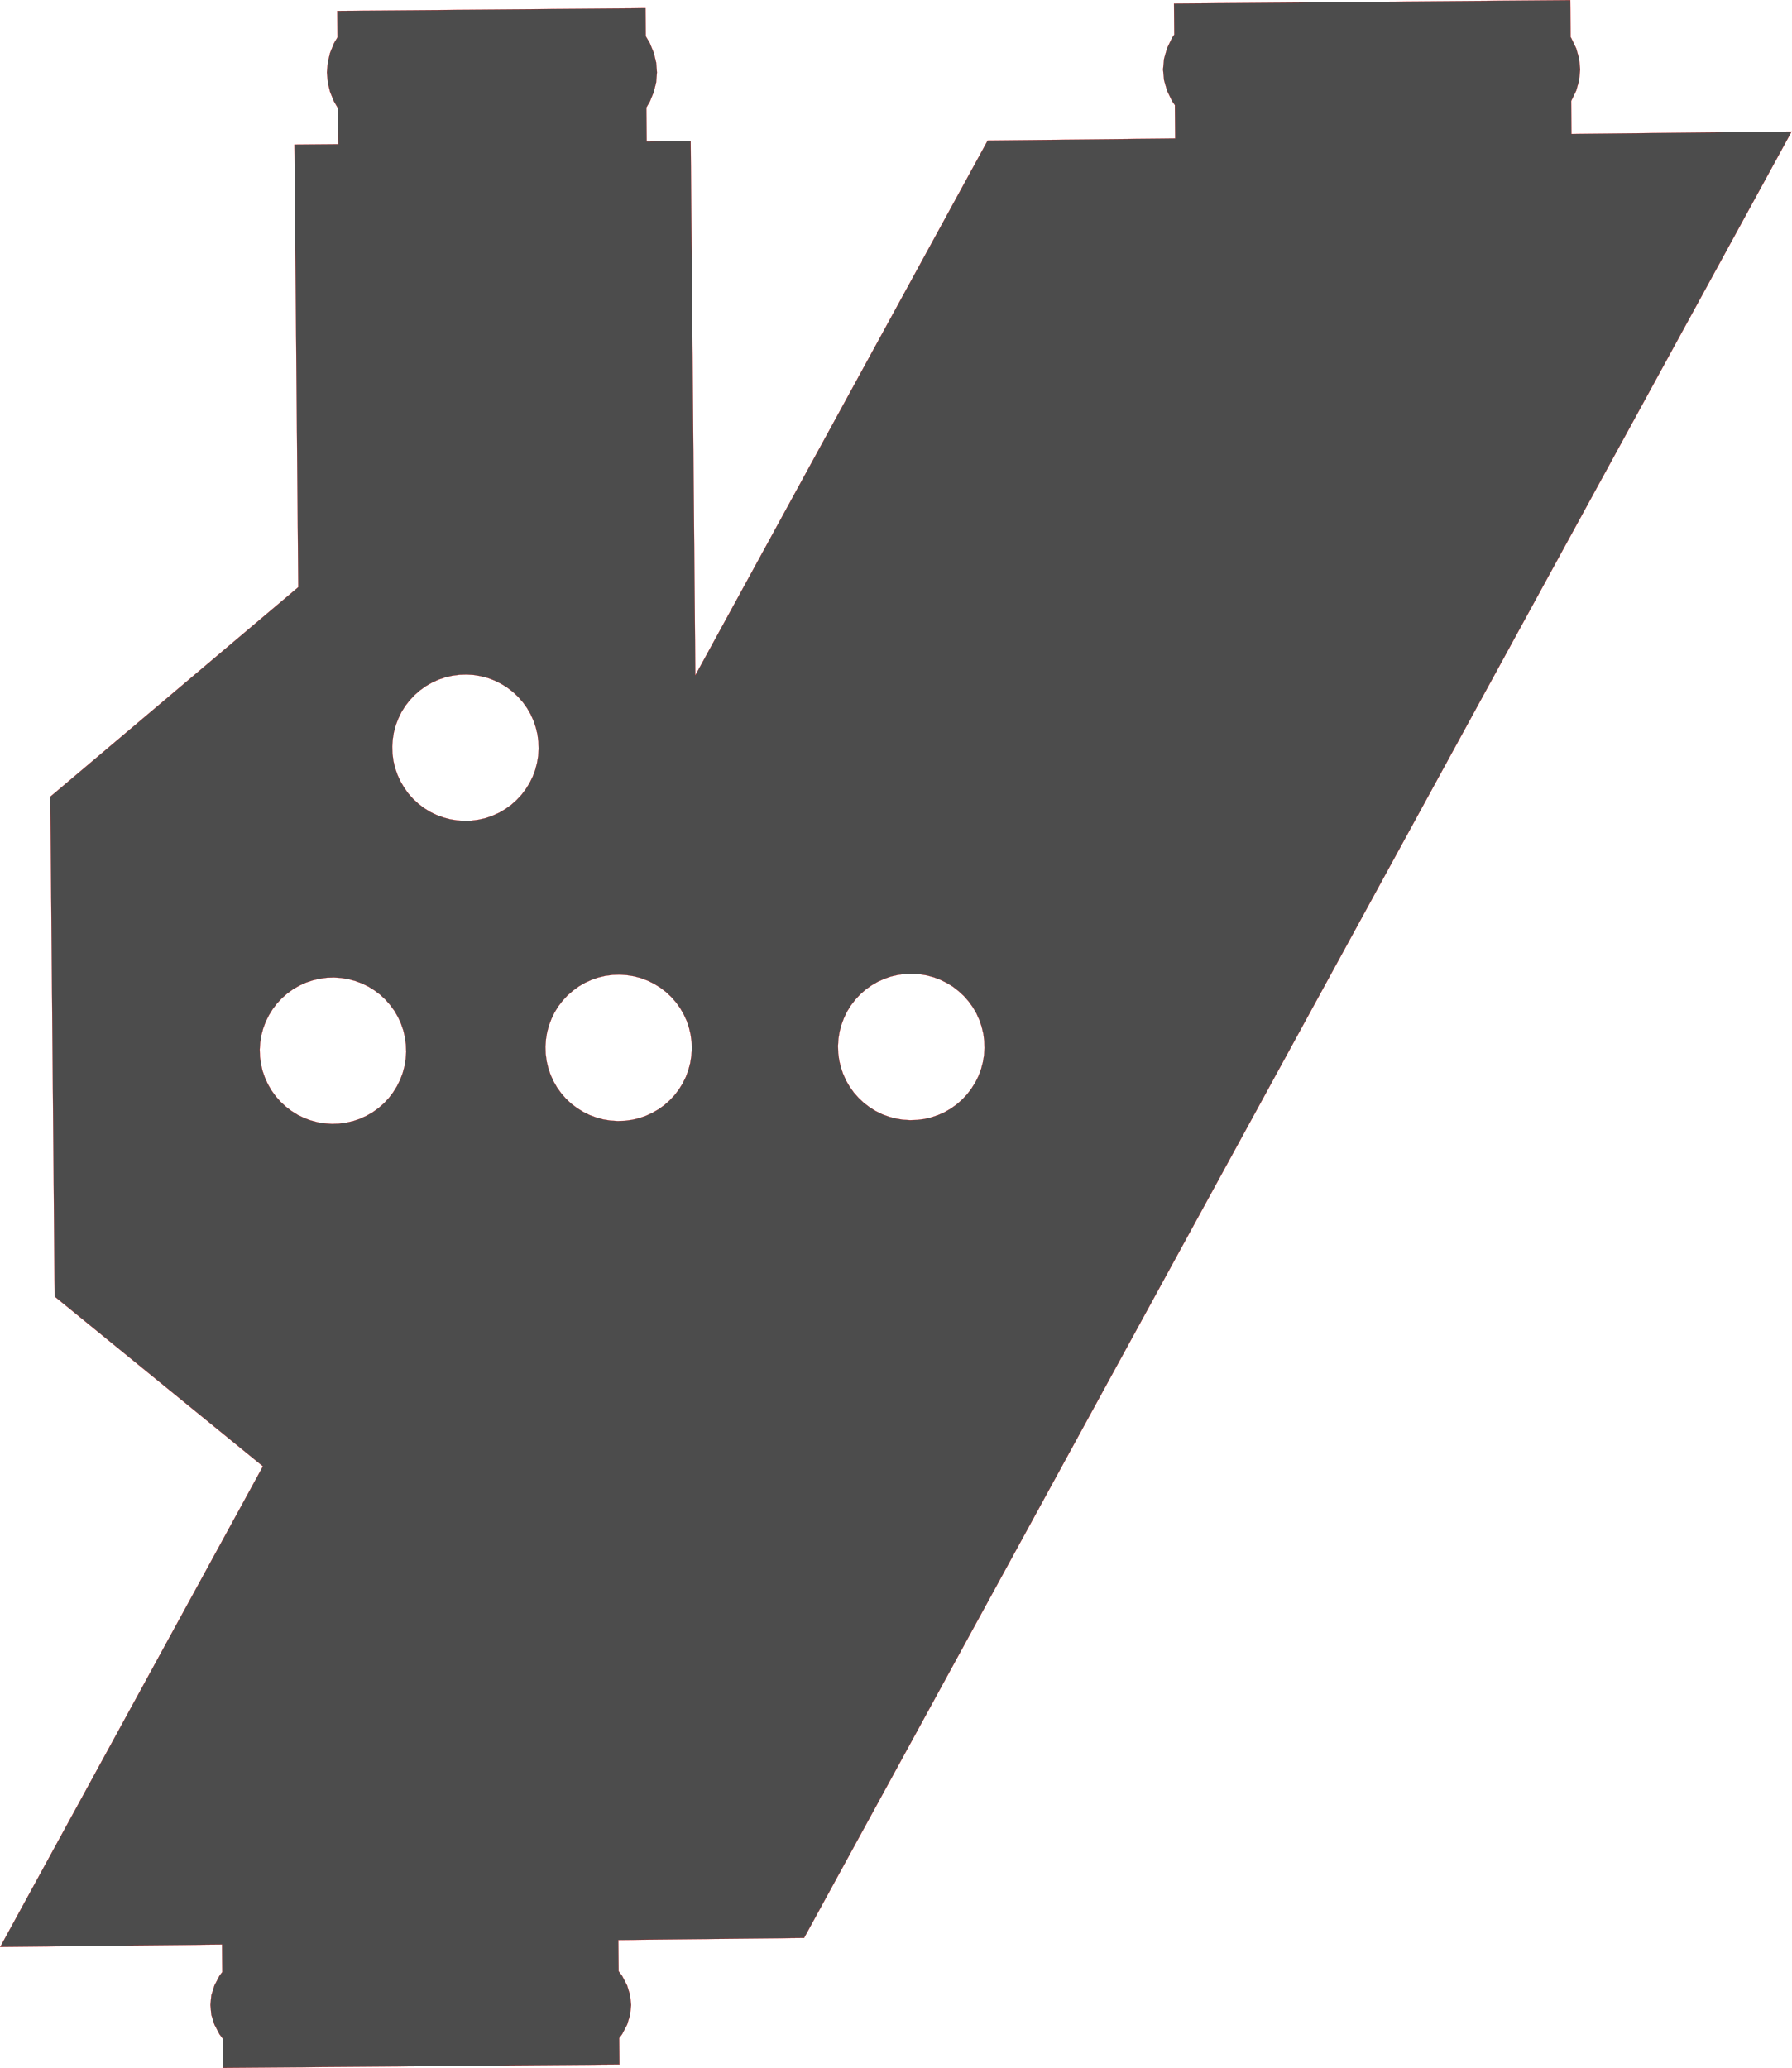
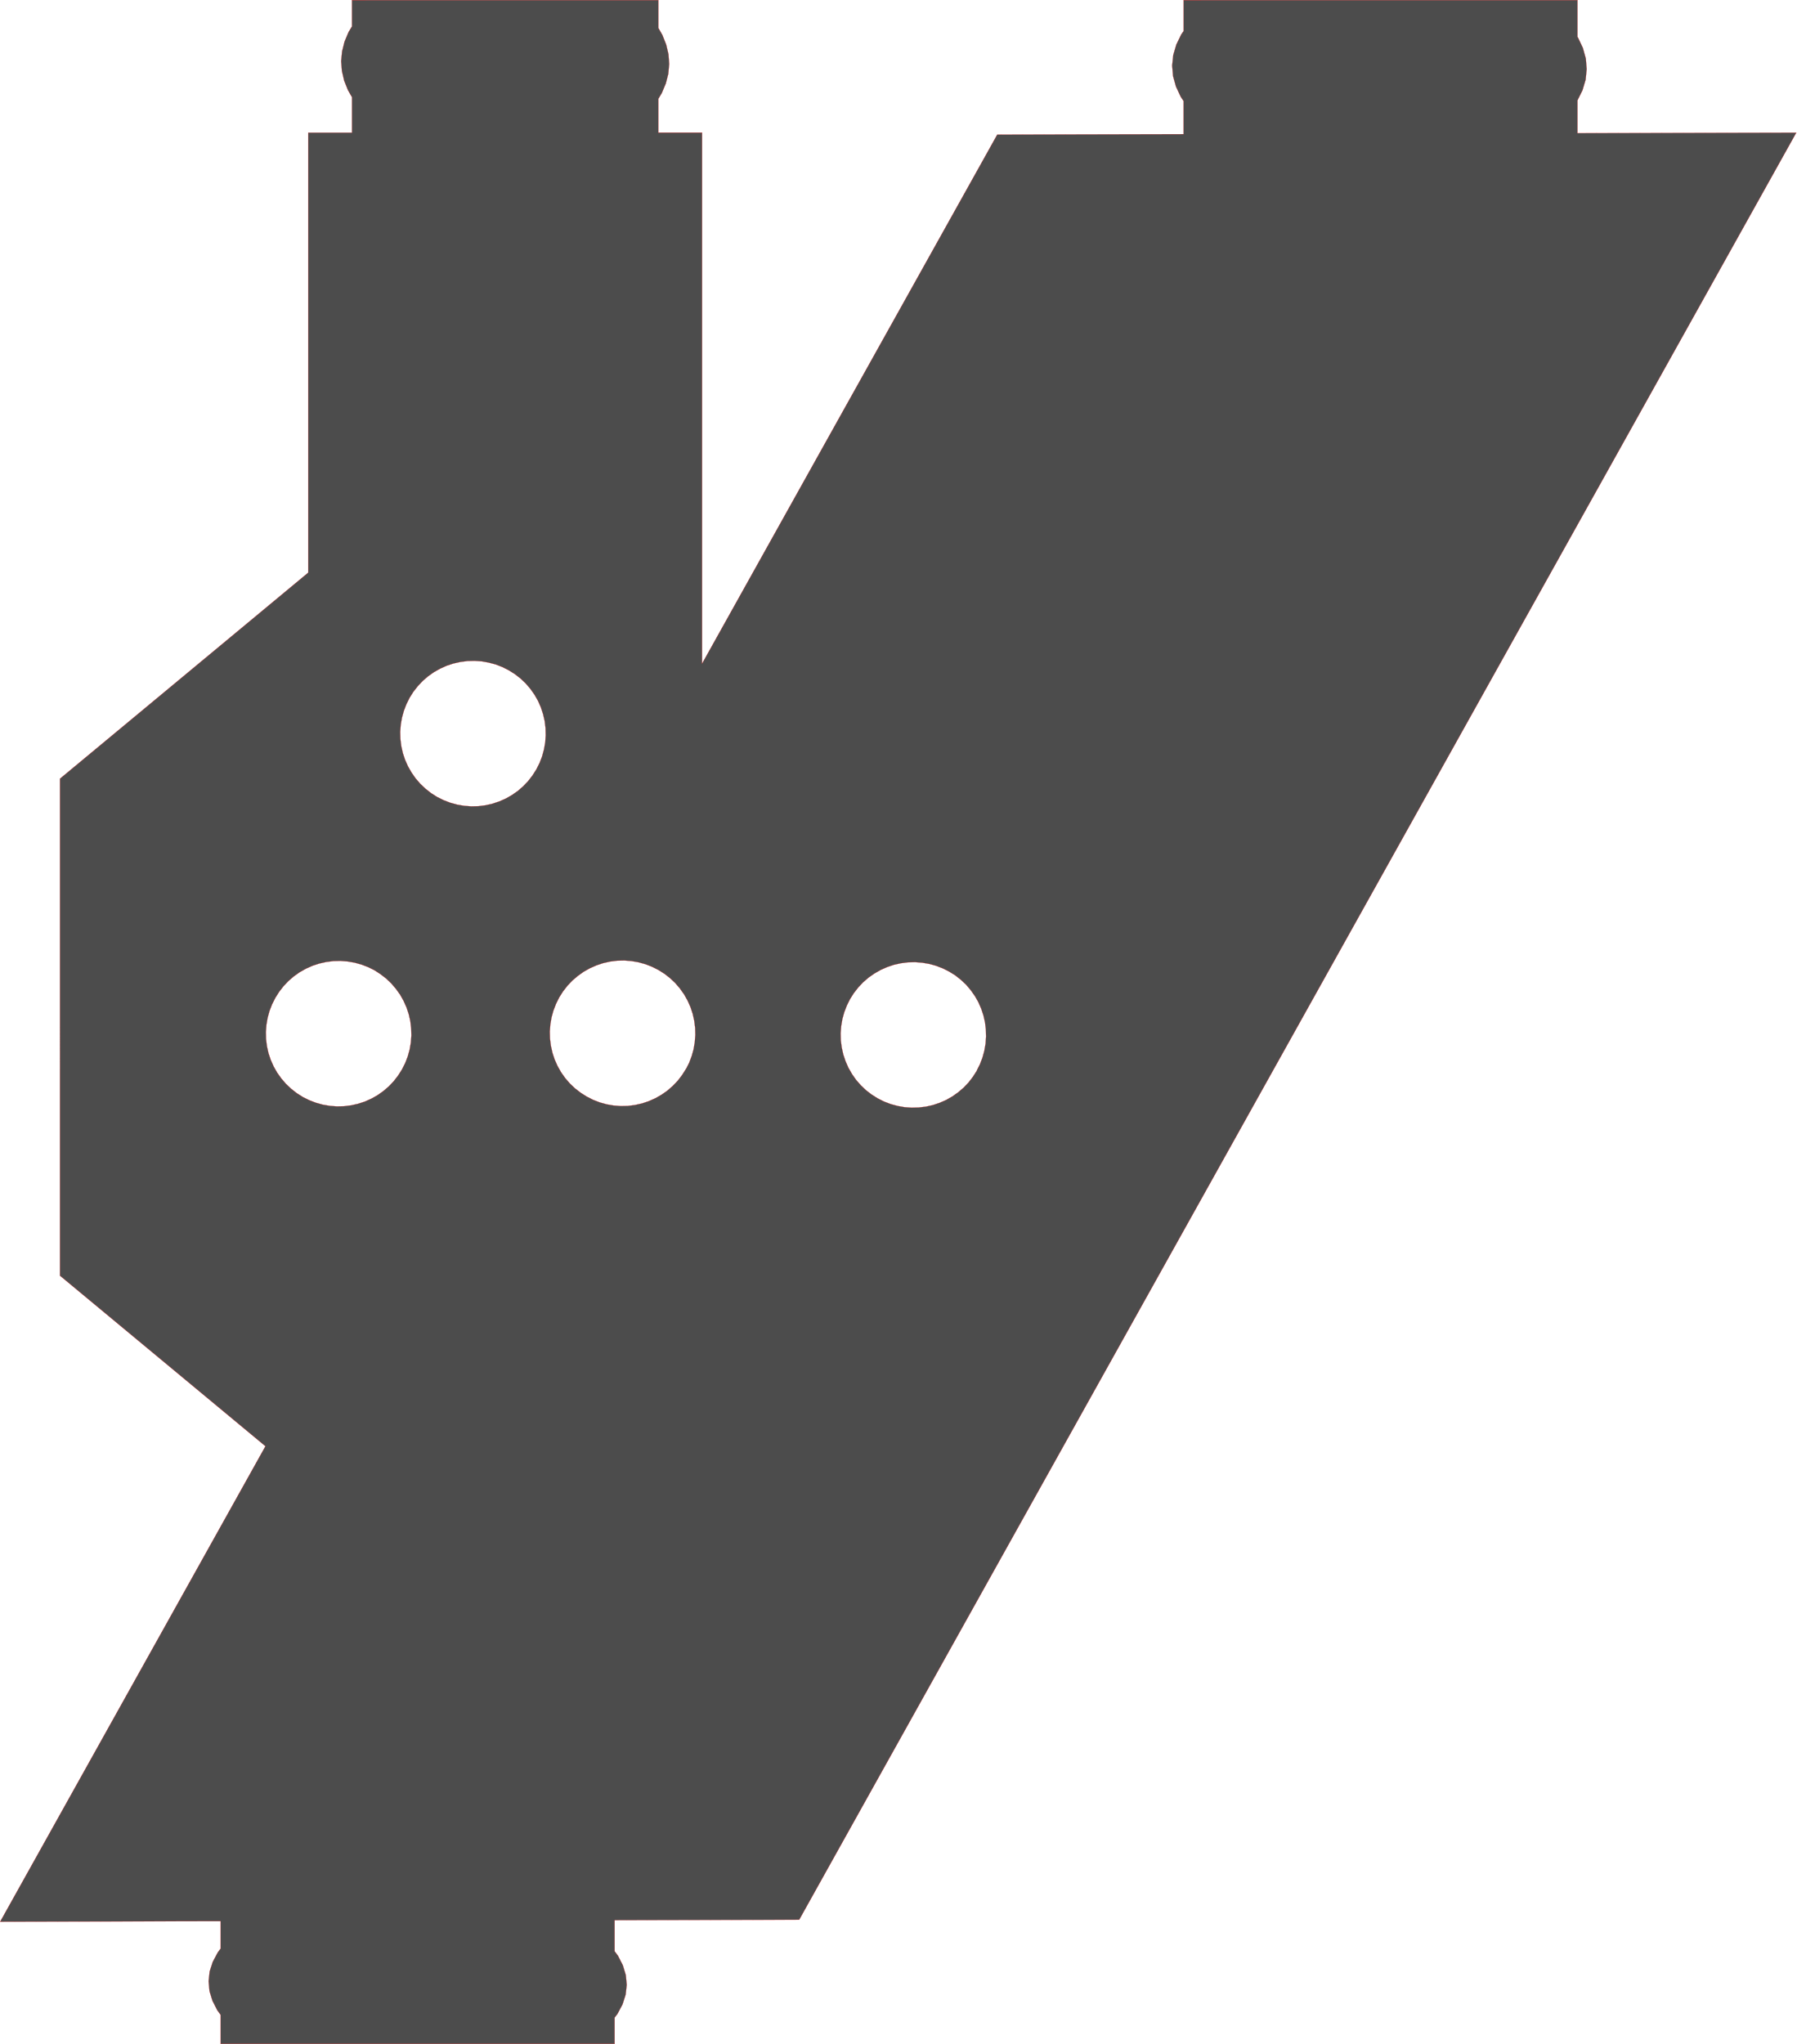
- <svg xmlns="http://www.w3.org/2000/svg" id="Layer_1" data-name="Layer 1" viewBox="0 0 84.308 97.321">
+ <svg xmlns="http://www.w3.org/2000/svg" id="Layer_1" data-name="Layer 1" viewBox="0 0 85.05 96.766">
  <defs>
    <style>.cls-1{fill:#4c4c4c;stroke:red;stroke-miterlimit:11.339;stroke-width:0.008px;}</style>
  </defs>
-   <path class="cls-1" d="M76.757,7.583l-.001.002.001.115.002.171.002.203.002.235.002.24.002.271.003.302,0,.015.41-.005,9.95-.112L76.931,27.677l-18.354,33.58L42.259,91.111l-1.596,2.92-6.667.075-1.471.017-.319.004-.282.003.007.827.005.544.001.098.163.216.235.451.142.459.048.462-.048.465-.142.459-.235.451-.135.179-.001.001.001.06.001.128.006.672.003.385-12.432.108-6.217.054h0l-.005-.547-.002-.216-.004-.515-.001-.094-.161-.215-.235-.451-.145-.459-.045-.465.045-.462.145-.459.235-.451.134-.179-.001-.063-.001-.124-.002-.175-.002-.188-.002-.236-.004-.509-.547.006-9.893.111,2.361-4.32L7.652,85.642l7.546-13.806-.149-.122L5.4,63.847,5.196,40.32l9.853-8.325.36-.304,1.454-1.229-.035-4.014L16.682,9.635,18.21,9.621l.542-.005-.007-.859-.006-.671-.001-.149-.193-.327L18.36,7.16l-.107-.445L18.25,6.701l-.04-.465.04-.462.11-.459.184-.451.164-.278,0-.038-.001-.111-.001-.164-.002-.182-.002-.215L18.7,3.635,18.698,3.4l-.001-.058,14.505-.128.005.547.005.629.001.145.193.33.184.451.113.459.037.462-.037.465L33.7,6.715l-.11.445-.184.451-.163.279,0,.038.001.116.001.147.002.193.002.212.002.232.002.266.002.273.001.123.484-.004,1.587-.014.219,25.136,6.712-12.279.388-.71L48.73,10.487l.417-.762.153-.28,8.252-.093.312-.004.259-.003-.008-.942L58.11,7.866,58.11,7.779l-.135-.196-.233-.485L57.6,6.602,57.552,6.1,57.6,5.598l.142-.496.233-.488.106-.153-.001-.074L58.068,2.999,76.714,2.835l.012,1.336.003.387v.017l.027.04.235.488.142.496.045.502-.045.502-.032.113-.109.383-.235.485m-41.8,46.213.142-.286.116-.318.009-.034.079-.292.054-.335.023-.337-.011-.337-.045-.334-.076-.329-.108-.32-.142-.309-.04-.069-.128-.223-.012-.017-.186-.258-.049-.056-.175-.2-.247-.23-.266-.204-.132-.081-.139-.086-.018-.011-.001-.001-.302-.149-.315-.119-.329-.088-.156-.025-.176-.029-.337-.023-.34.011-.335.045-.329.077-.32.111-.306.139-.108.062-.187.108-.272.198-.07.061-.123.106-.062.054-.23.247-.207.269-.072.116-.106.17-.048.099-.099.204-.119.318-.088.326-.054.335-.023.337.011.337.045.334.077.329.023.068.085.252.142.309.167.292.199.275.224.255.136.127.111.103.269.204.009.005.278.173.143.071.16.079.318.119.326.088.335.054.337.023.337-.011.281-.038.054-.007.329-.076.32-.111.262-.119.044-.02.144-.083.15-.087.22-.157.055-.039.252-.224.233-.247.204-.269.013-.021.166-.266.009-.017m13.774-.054.136-.275.116-.309.003-.008.085-.326.057-.334.02-.337-.011-.337-.043-.335-.079-.332-.108-.318-.139-.309-.037-.063-.118-.203-.015-.025-.199-.275-.025-.029L48.178,49.7l-.249-.23-.267-.207-.069-.042-.22-.134-.132-.065-.172-.085-.054-.02-.261-.099-.329-.088-.332-.054-.337-.023-.337.011-.337.045-.329.076-.32.111-.275.125-.031.014-.014.008-.278.162-.219.156-.056.04-.255.224-.23.247-.207.269-.002.003-.069.111-.108.173-.043.088-.105.216-.119.318-.088.326-.054.335-.023.337.011.337.045.335.076.329.038.111.072.21.139.309.006.01.164.282.196.275.224.252.247.233.269.204.073.046.204.127.009.006.079.039.15.074.074.037.318.119.326.085.334.057.337.02.337-.011.335-.043.329-.077.32-.11.043-.019.128-.057.139-.062.097-.057.195-.113.275-.199.07-.061.183-.16.232-.247.204-.269.084-.134.095-.152.014-.029M16.824,55.29l.105.051.152.074.046.022.318.119.326.088.218.035.116.019.337.023.337-.011.335-.045.04-.009.288-.067.32-.108.303-.139.006-.003.292-.167.258-.186.017-.012.252-.221.003-.003.23-.247.204-.269.041-.066.123-.197.014-.023.15-.303.009-.023.111-.295.045-.167.043-.159.054-.332L21.94,52.33l-.014-.34-.043-.335-.077-.329-.11-.32-.031-.069L21.558,50.7l-.065-.113-.105-.182-.11-.15-.089-.122-.065-.075-.156-.18-.247-.232-.269-.204-.154-.096-.132-.083L20.16,49.26l-.297-.145-.318-.119-.326-.088-.124-.02-.211-.034-.337-.023-.337.011-.221.03-.113.015-.329.077-.32.108-.2.091-.109.05-.079.045-.213.122-.275.198-.034.03-.221.194-.23.247-.156.204-.048.062-.044.071-.135.218-.074.149-.076.154-.119.315-.088.329-.054.332-.023.337.011.34.045.334.061.261.016.068.111.32.116.256.023.05.17.295.151.209.045.063.224.255.247.23.253.195.016.012.286.178m4.669-16.103.034.099.139.306.17.292L22,40.115l.031.044.224.255.247.23.262.202.007.005.286.179.175.085.128.062.318.119.116.031.21.057.335.054.337.023.337-.011.335-.045.329-.076.32-.111.227-.102.082-.037.292-.17.099-.071.09-.064.086-.061.252-.224.233-.247.2-.264.004-.005.178-.286.006-.011.145-.292.119-.318.085-.326.016-.093.041-.241.02-.337-.011-.337-.043-.335-.079-.329-.108-.32-.139-.309-.045-.078-.125-.214-.198-.275-.048-.054-.064-.073-.109-.125-.25-.233-.266-.204-.243-.15-.046-.028-.303-.15-.315-.119-.329-.085-.332-.057-.337-.02-.337.011-.337.045-.312.072-.017.004-.32.108-.306.142-.134.077-.158.091-.275.198-.092.081-.163.143-.185.198-.045.048-.207.267-.179.289-.048.099-.099.204-.074.195-.045.12-.088.329-.054.332-.023.337.011.337.045.337.002.009.075.32Z" transform="translate(-2.8278 -2.8305)" />
+   <path class="cls-1" d="M74.311,5.031l-.001.001V6.585l.41-.001L84.67,6.559,74.31,25.126,55.663,58.544,39.086,88.255l-1.621,2.906-6.667.017-1.472.004-.319.001-.282.001v1.468l.161.218.231.453.138.46.044.463-.052.464-.146.458-.239.449-.136.178-.001.001V97.04L16.291,97.04l-6.217,0h0v-1.372l-.159-.217-.231-.453-.141-.46-.041-.465.049-.462L9.7,93.153l.239-.449.135-.178V91.23l-.547.001-9.894.025,2.399-4.299,2.495-4.472,7.666-13.74-.148-.123-9.58-7.951.001-23.528,9.925-8.238.363-.301L14.22,27.387V6.559h2.071V4.88l-.19-.329L15.92,4.099l-.103-.446-.003-.014-.036-.465.044-.462.114-.458.188-.449.166-.276,0-.038V.819l0-.242V.284L30.796.283v1.32l.19.332.18.452.109.46.033.462-.041.465-.004.014-.114.444-.188.449-.166.278,0,.038v1.56l.484,0h1.587l0,25.137,6.818-12.22.395-.707L46.26,7.691l.423-.759.156-.279,8.252-.021.312-.001.259-.001V5.69l0-.538.001-.087L55.53,4.867,55.301,4.38l-.138-.497L55.12,3.381l.053-.501.146-.495.237-.485.108-.152V.284L74.31.283V2.006l0,.017.027.04.231.49.137.497.041.502-.05.501-.033.113-.113.382-.24.483M32.109,50.878l.144-.285.119-.317.01-.034.081-.291.057-.334.026-.337-.008-.338-.043-.335-.074-.33-.105-.321-.139-.31-.039-.07-.126-.224L32,47.337l-.184-.26-.048-.056-.173-.202-.245-.232-.265-.206-.131-.083-.138-.087L30.797,46.2l-.001-.001-.301-.152-.314-.122-.328-.091-.156-.027-.175-.03-.337-.026-.34.008-.335.042-.329.074-.321.108-.307.136-.109.061-.188.106-.274.196-.07.06-.124.105-.063.053-.232.245-.209.268L26.21,47.33l-.108.169-.049.099-.101.203-.122.316-.091.325-.057.334-.026.337.009.338.042.335.074.33.022.068.083.253.139.31.165.293.196.277.222.257.135.128.11.104.268.206.009.006.276.175.142.072.159.081.316.122.325.091.334.057.337.026.337-.008.281-.036.054-.007.33-.074.321-.108.263-.117.044-.02.145-.082.151-.086.221-.154.055-.039.254-.222.235-.245.206-.268.013-.021.168-.264.009-.017m13.773.066.139-.274.118-.308.003-.008.088-.325.06-.334.023-.337-.009-.337-.04-.335-.076-.332-.105-.318-.136-.31L45.91,47.66l-.117-.204-.015-.026-.196-.277-.025-.029-.192-.227-.247-.232-.265-.209-.069-.043-.219-.136-.131-.067-.171-.086-.054-.02-.26-.101-.328-.091-.331-.057-.337-.026-.337.008-.338.043-.33.074-.321.108-.276.122-.031.014-.014.008-.279.159-.221.154-.056.039-.257.222-.232.245-.209.268-.002.003-.07.11-.109.172-.043.087-.107.215-.122.317-.091.325-.057.334-.026.337.008.337.043.335.074.329.037.111.07.211.136.31.006.01.162.284.193.277.222.254.245.235.268.206.073.046.203.129.009.006.079.04.149.075.074.037.317.122.325.088.334.06.337.023.337-.009.335-.04.329-.074.321-.107.043-.019.128-.056.139-.061.098-.056.196-.112.277-.196.07-.06.184-.158.234-.245.206-.268.085-.133.097-.152.014-.029m-31.92,1.269.105.052.152.075.046.023.317.122.325.091.218.037.116.02.337.025.337-.008.335-.042.04-.009.289-.065.321-.105.304-.136.006-.003.293-.165.259-.184.017-.012.254-.219.003-.002.232-.245.206-.267.042-.066.125-.196.014-.023.153-.302.009-.023.113-.294.046-.167.044-.158.057-.331.026-.338-.011-.34-.04-.335-.074-.329-.107-.321-.031-.069-.106-.239-.064-.114-.103-.183-.109-.151-.088-.123-.064-.075-.155-.181-.245-.234-.268-.206L17.49,46.3l-.132-.084-.005-.004-.296-.147L16.74,45.944l-.325-.091-.123-.021-.21-.036-.337-.026-.337.008-.221.028-.114.014-.329.074L14.421,46l-.201.09-.11.049-.08.045-.214.12L13.54,46.5l-.035.03-.223.192-.232.245-.158.203-.048.062-.044.07-.137.217-.075.148-.078.154-.122.314-.091.328-.057.331-.026.337.008.34.042.335.058.261.015.068.108.321.114.257.022.05.168.296L12.9,51.27l.044.063.222.257.245.232.252.197.016.012.285.181m4.809-16.061.033.099.136.307.168.293.163.234.031.044.222.257.245.232.26.204.007.006.285.181.174.086.128.064.317.122.116.032.209.058.334.057.337.026.337-.008.335-.043.329-.074.321-.108.228-.1.082-.036.293-.167.1-.07.09-.063.087-.06.254-.222.235-.245.202-.262.004-.005.181-.285.006-.011.147-.291.122-.316.088-.325.017-.093.043-.241.023-.337-.008-.337-.04-.335-.076-.33-.105-.321-.136-.31-.045-.078-.123-.215-.196-.277-.047-.055-.064-.074-.108-.126-.248-.235L24,32.192l-.242-.152-.046-.029-.302-.153-.314-.122-.328-.088-.331-.06-.337-.023-.338.008-.338.043-.312.07-.017.004-.321.105-.307.139-.134.075-.159.089-.277.196-.093.08-.164.142-.186.197-.045.048-.209.265-.181.287-.049.099-.101.203-.075.194-.046.12-.091.328-.057.331-.026.337.009.337.042.338.002.009.072.321Z" transform="translate(0.3734 -0.2788)" />
</svg>
